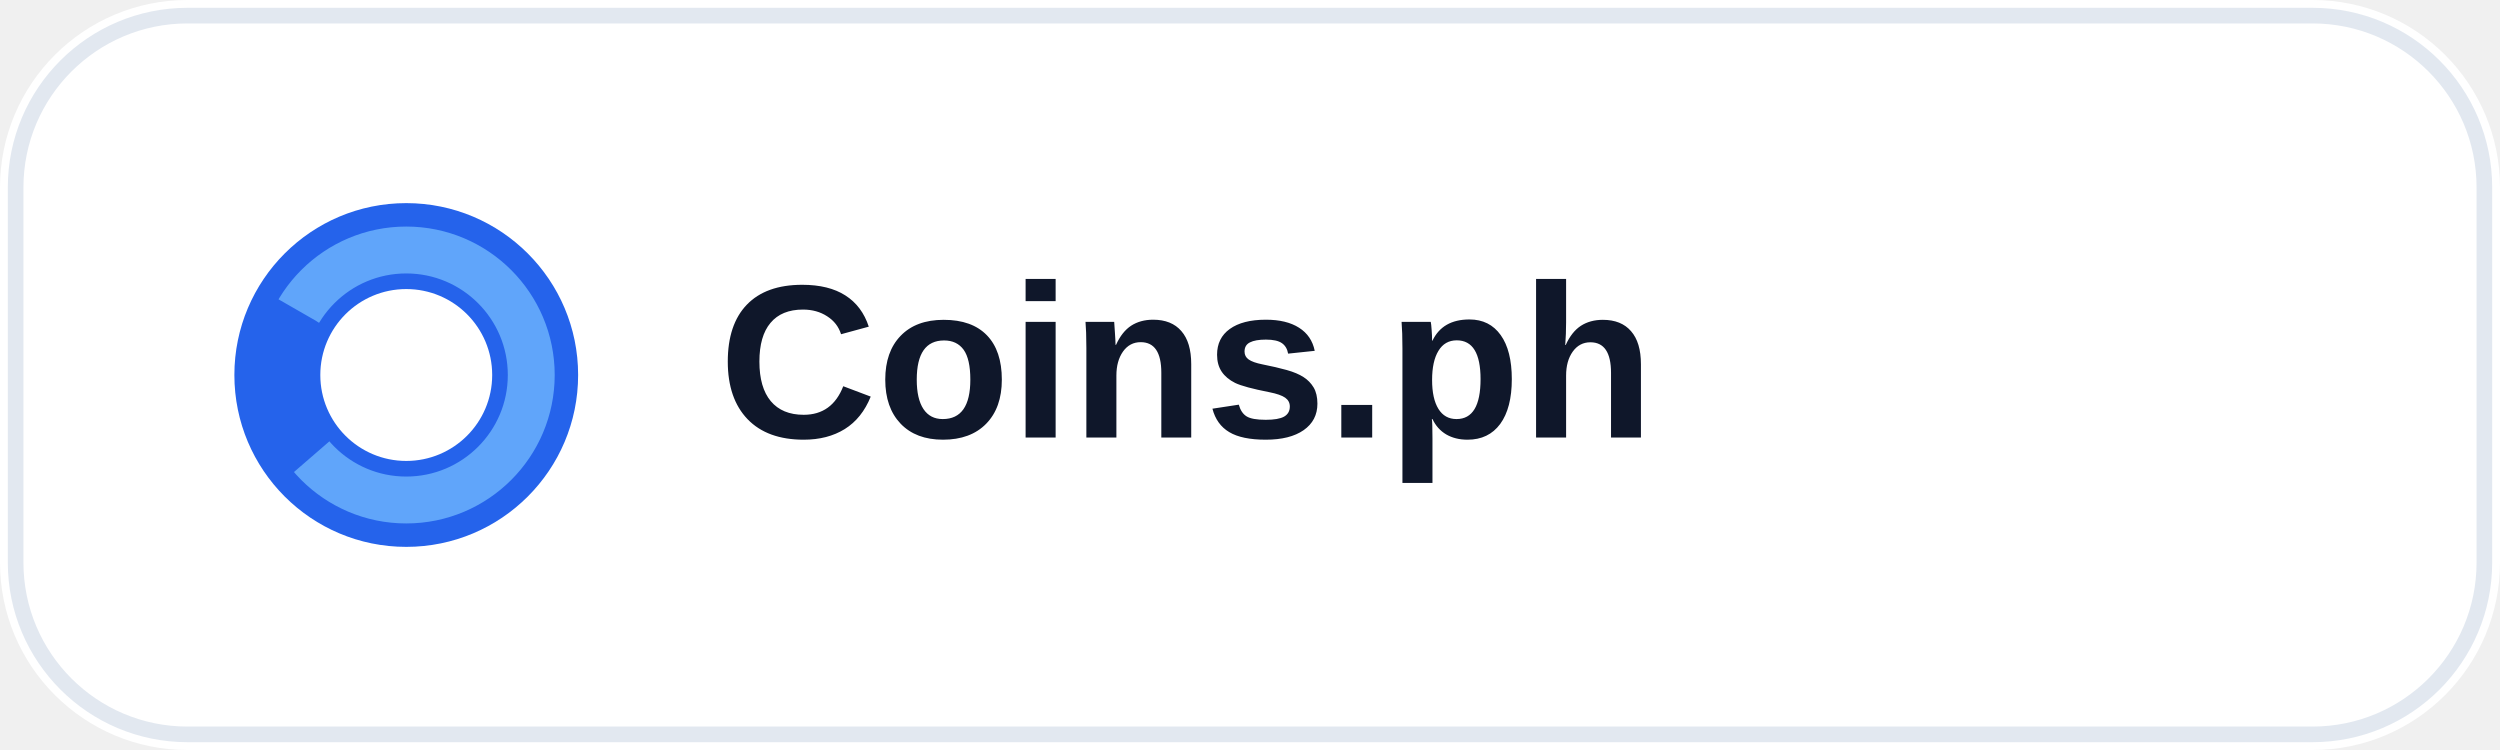
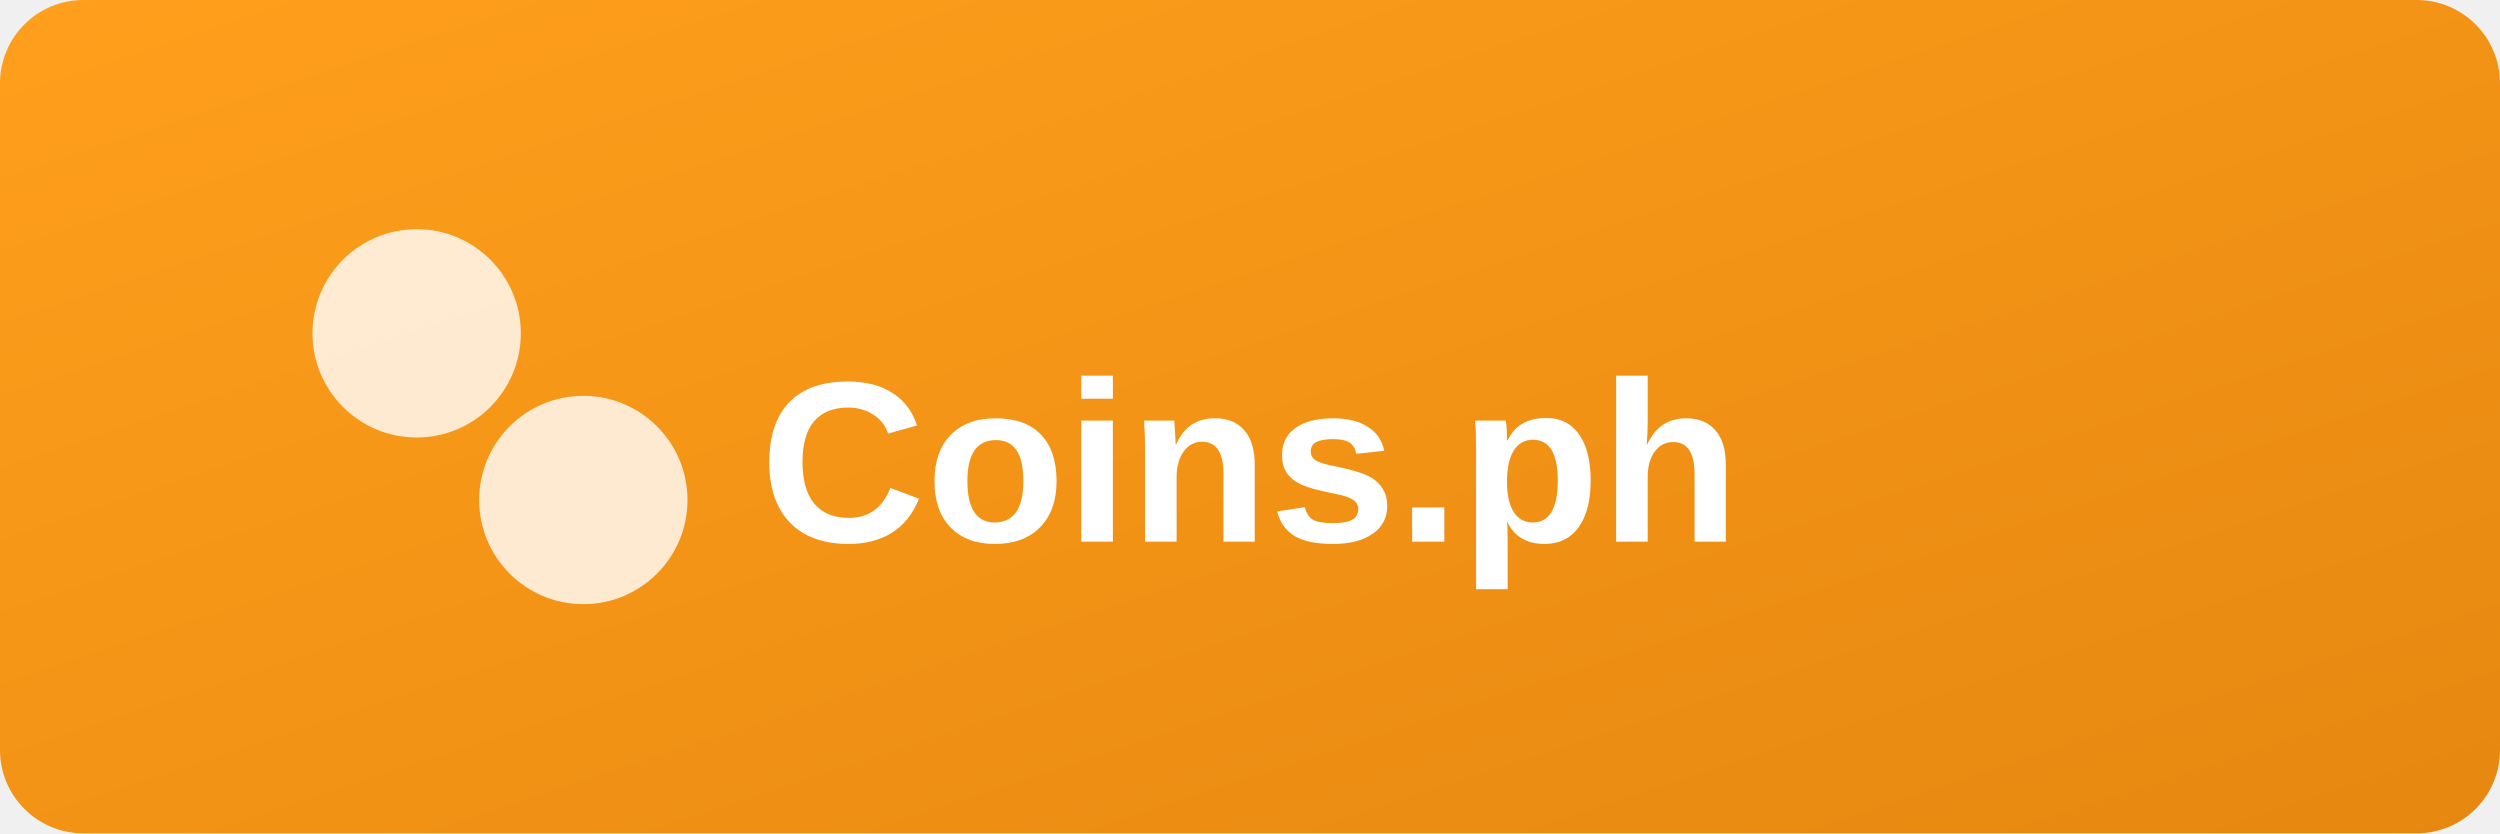
- <svg xmlns="http://www.w3.org/2000/svg" width="320" height="96" viewBox="0 0 320 96" role="img" aria-labelledby="title">
-   <rect width="320" height="96" rx="24" fill="#ffffff" />
-   <rect x="2" y="2" width="316" height="92" rx="22" fill="none" stroke="#e2e8f0" stroke-width="2" />
-   <circle cx="52" cy="48" r="22" fill="#2563eb" />
-   <circle cx="52" cy="48" r="11" fill="#ffffff" />
-   <circle cx="52" cy="48" r="16" fill="none" stroke="#60a5fa" stroke-width="6" stroke-dasharray="64 20" transform="rotate(-90 52 48)" />
-   <text x="92" y="56" font-size="28" font-family="Arial, Helvetica, sans-serif" font-weight="700" fill="#0f172a">Coins.ph</text>
+ <svg xmlns="http://www.w3.org/2000/svg" viewBox="0 0 120 40">
+   <defs>
+     <linearGradient id="coinsGrad" x1="0%" y1="0%" x2="100%" y2="100%">
+       <stop offset="0%" style="stop-color:#FF9F1C;stop-opacity:1" />
+       <stop offset="100%" style="stop-color:#E68810;stop-opacity:1" />
+     </linearGradient>
+   </defs>
+   <rect width="120" height="40" rx="4" fill="url(#coinsGrad)" />
+   <circle cx="20" cy="16" r="5" fill="#ffffff" opacity="0.8" />
+   <circle cx="28" cy="24" r="5" fill="#ffffff" opacity="0.8" />
+   <text x="60" y="26" font-family="Arial, sans-serif" font-weight="800" font-size="11" fill="#ffffff" text-anchor="middle">Coins.ph</text>
</svg>
